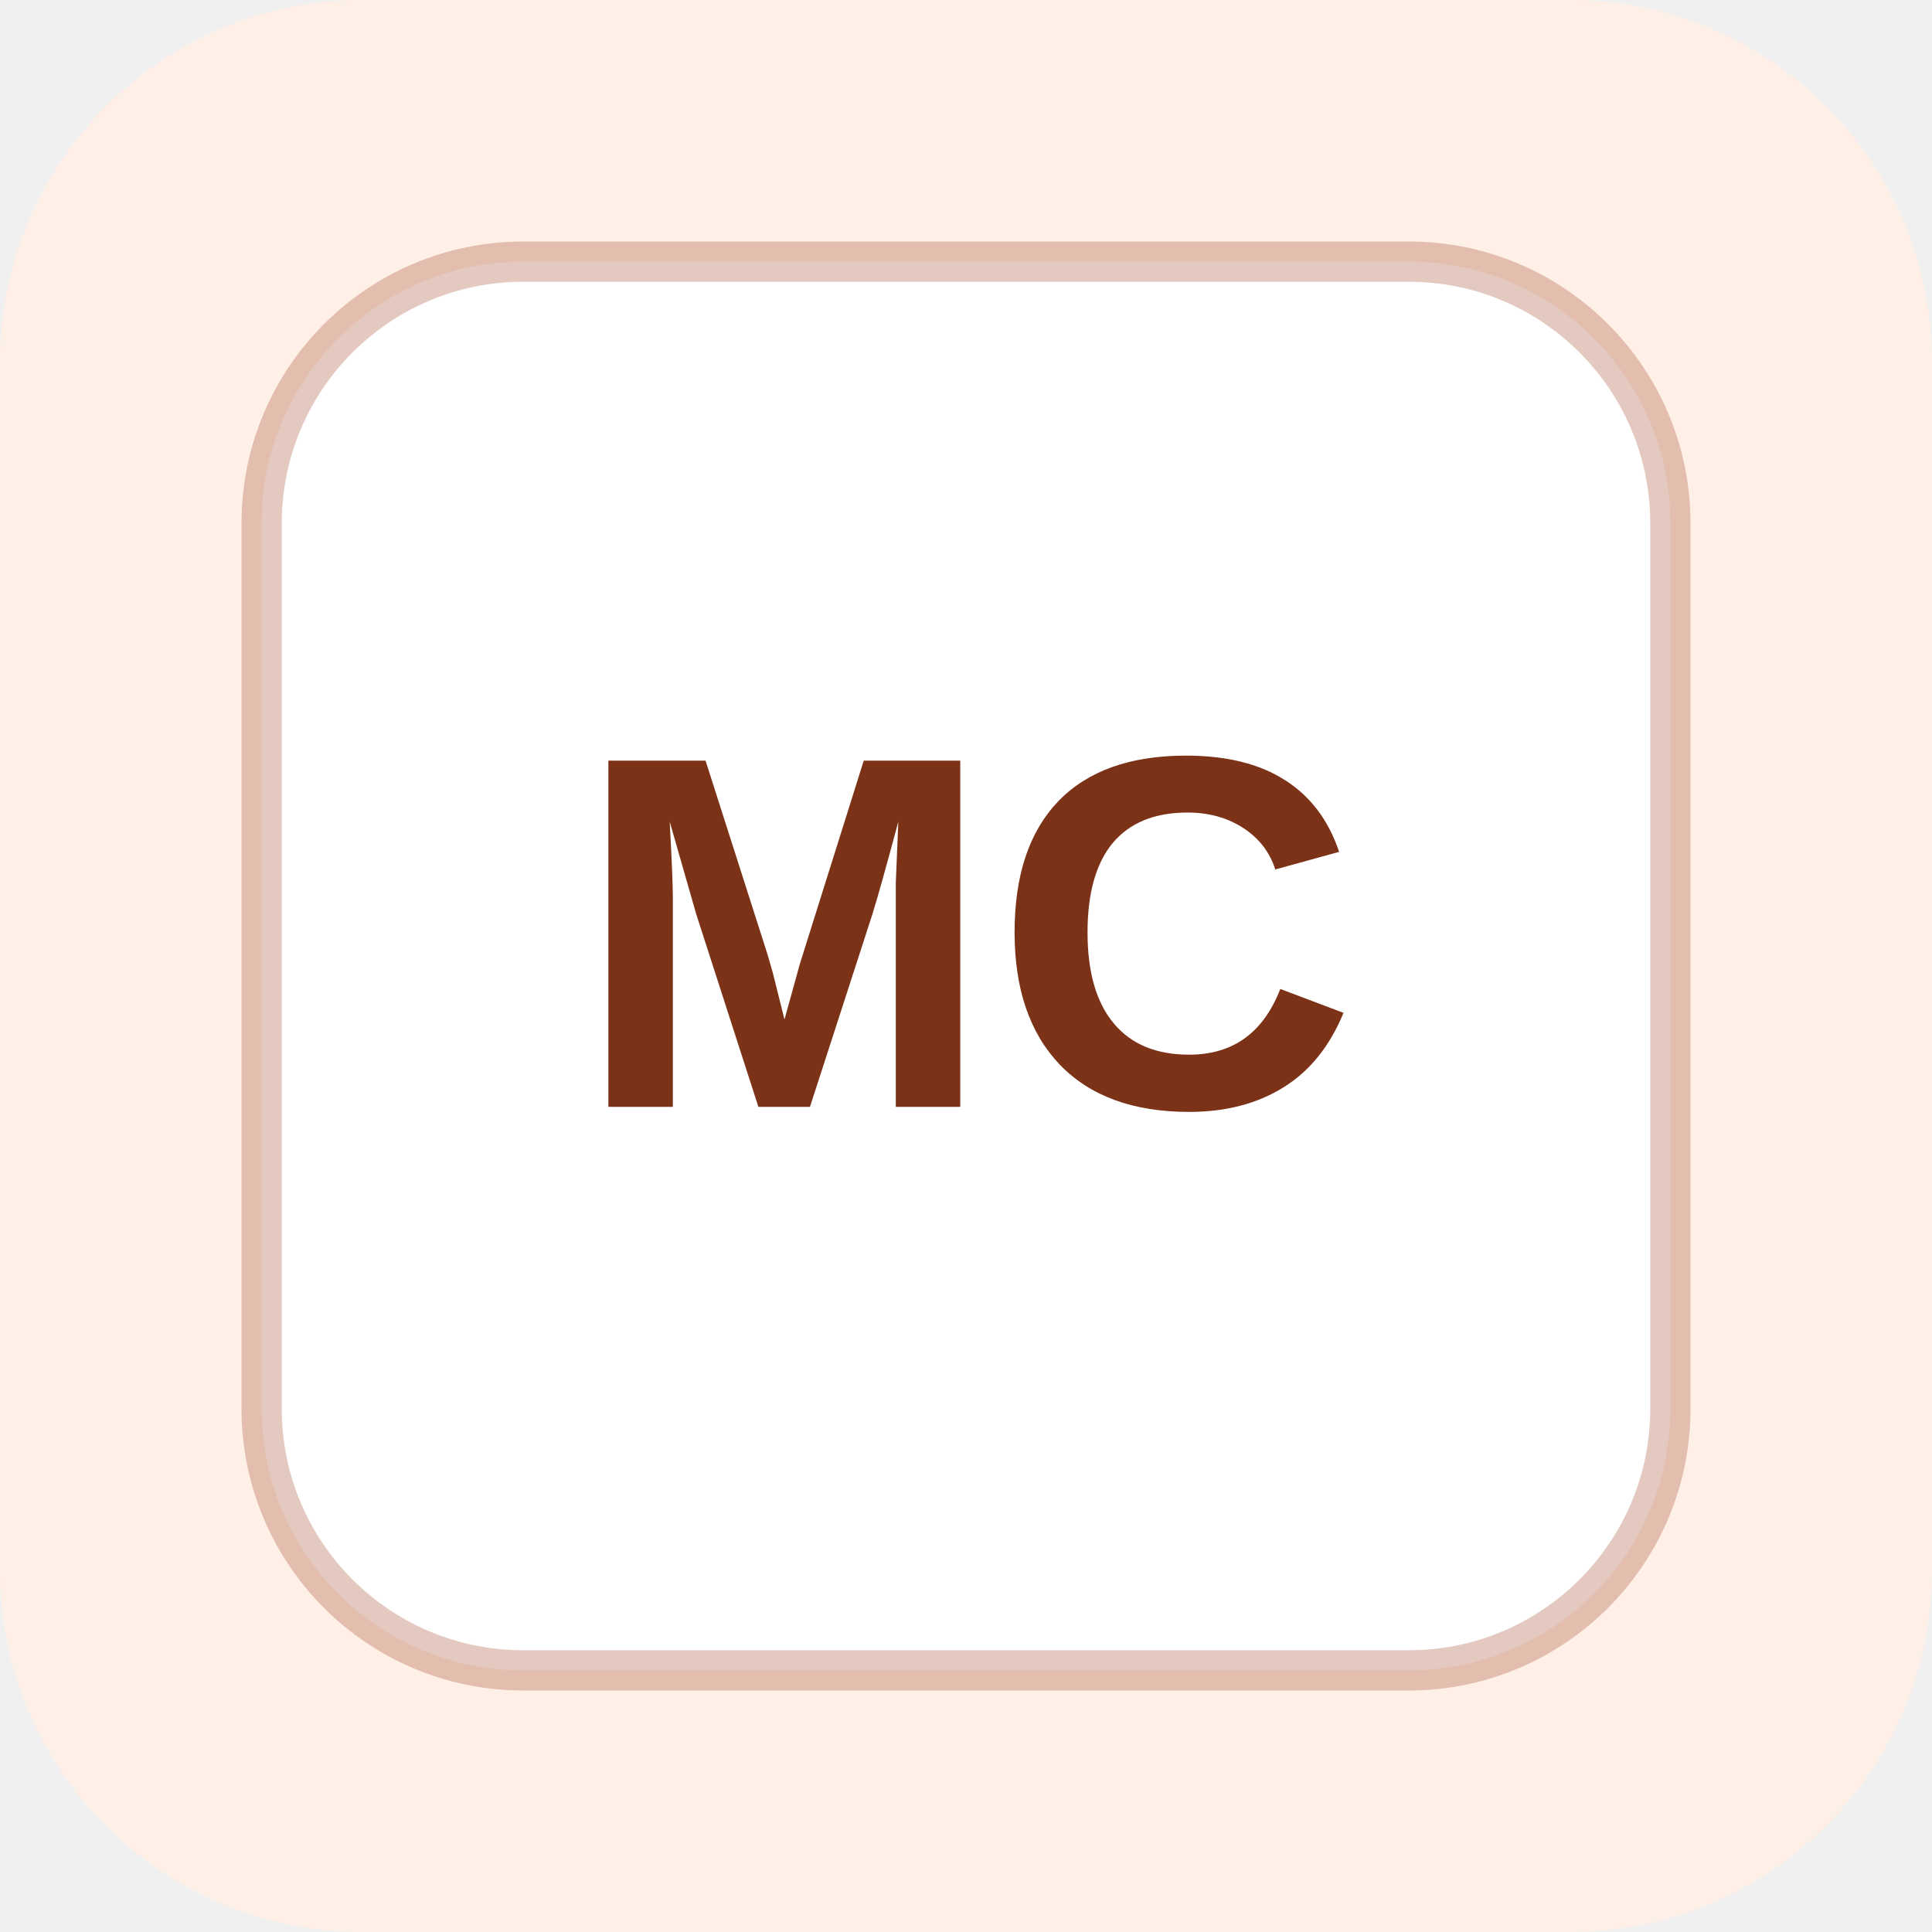
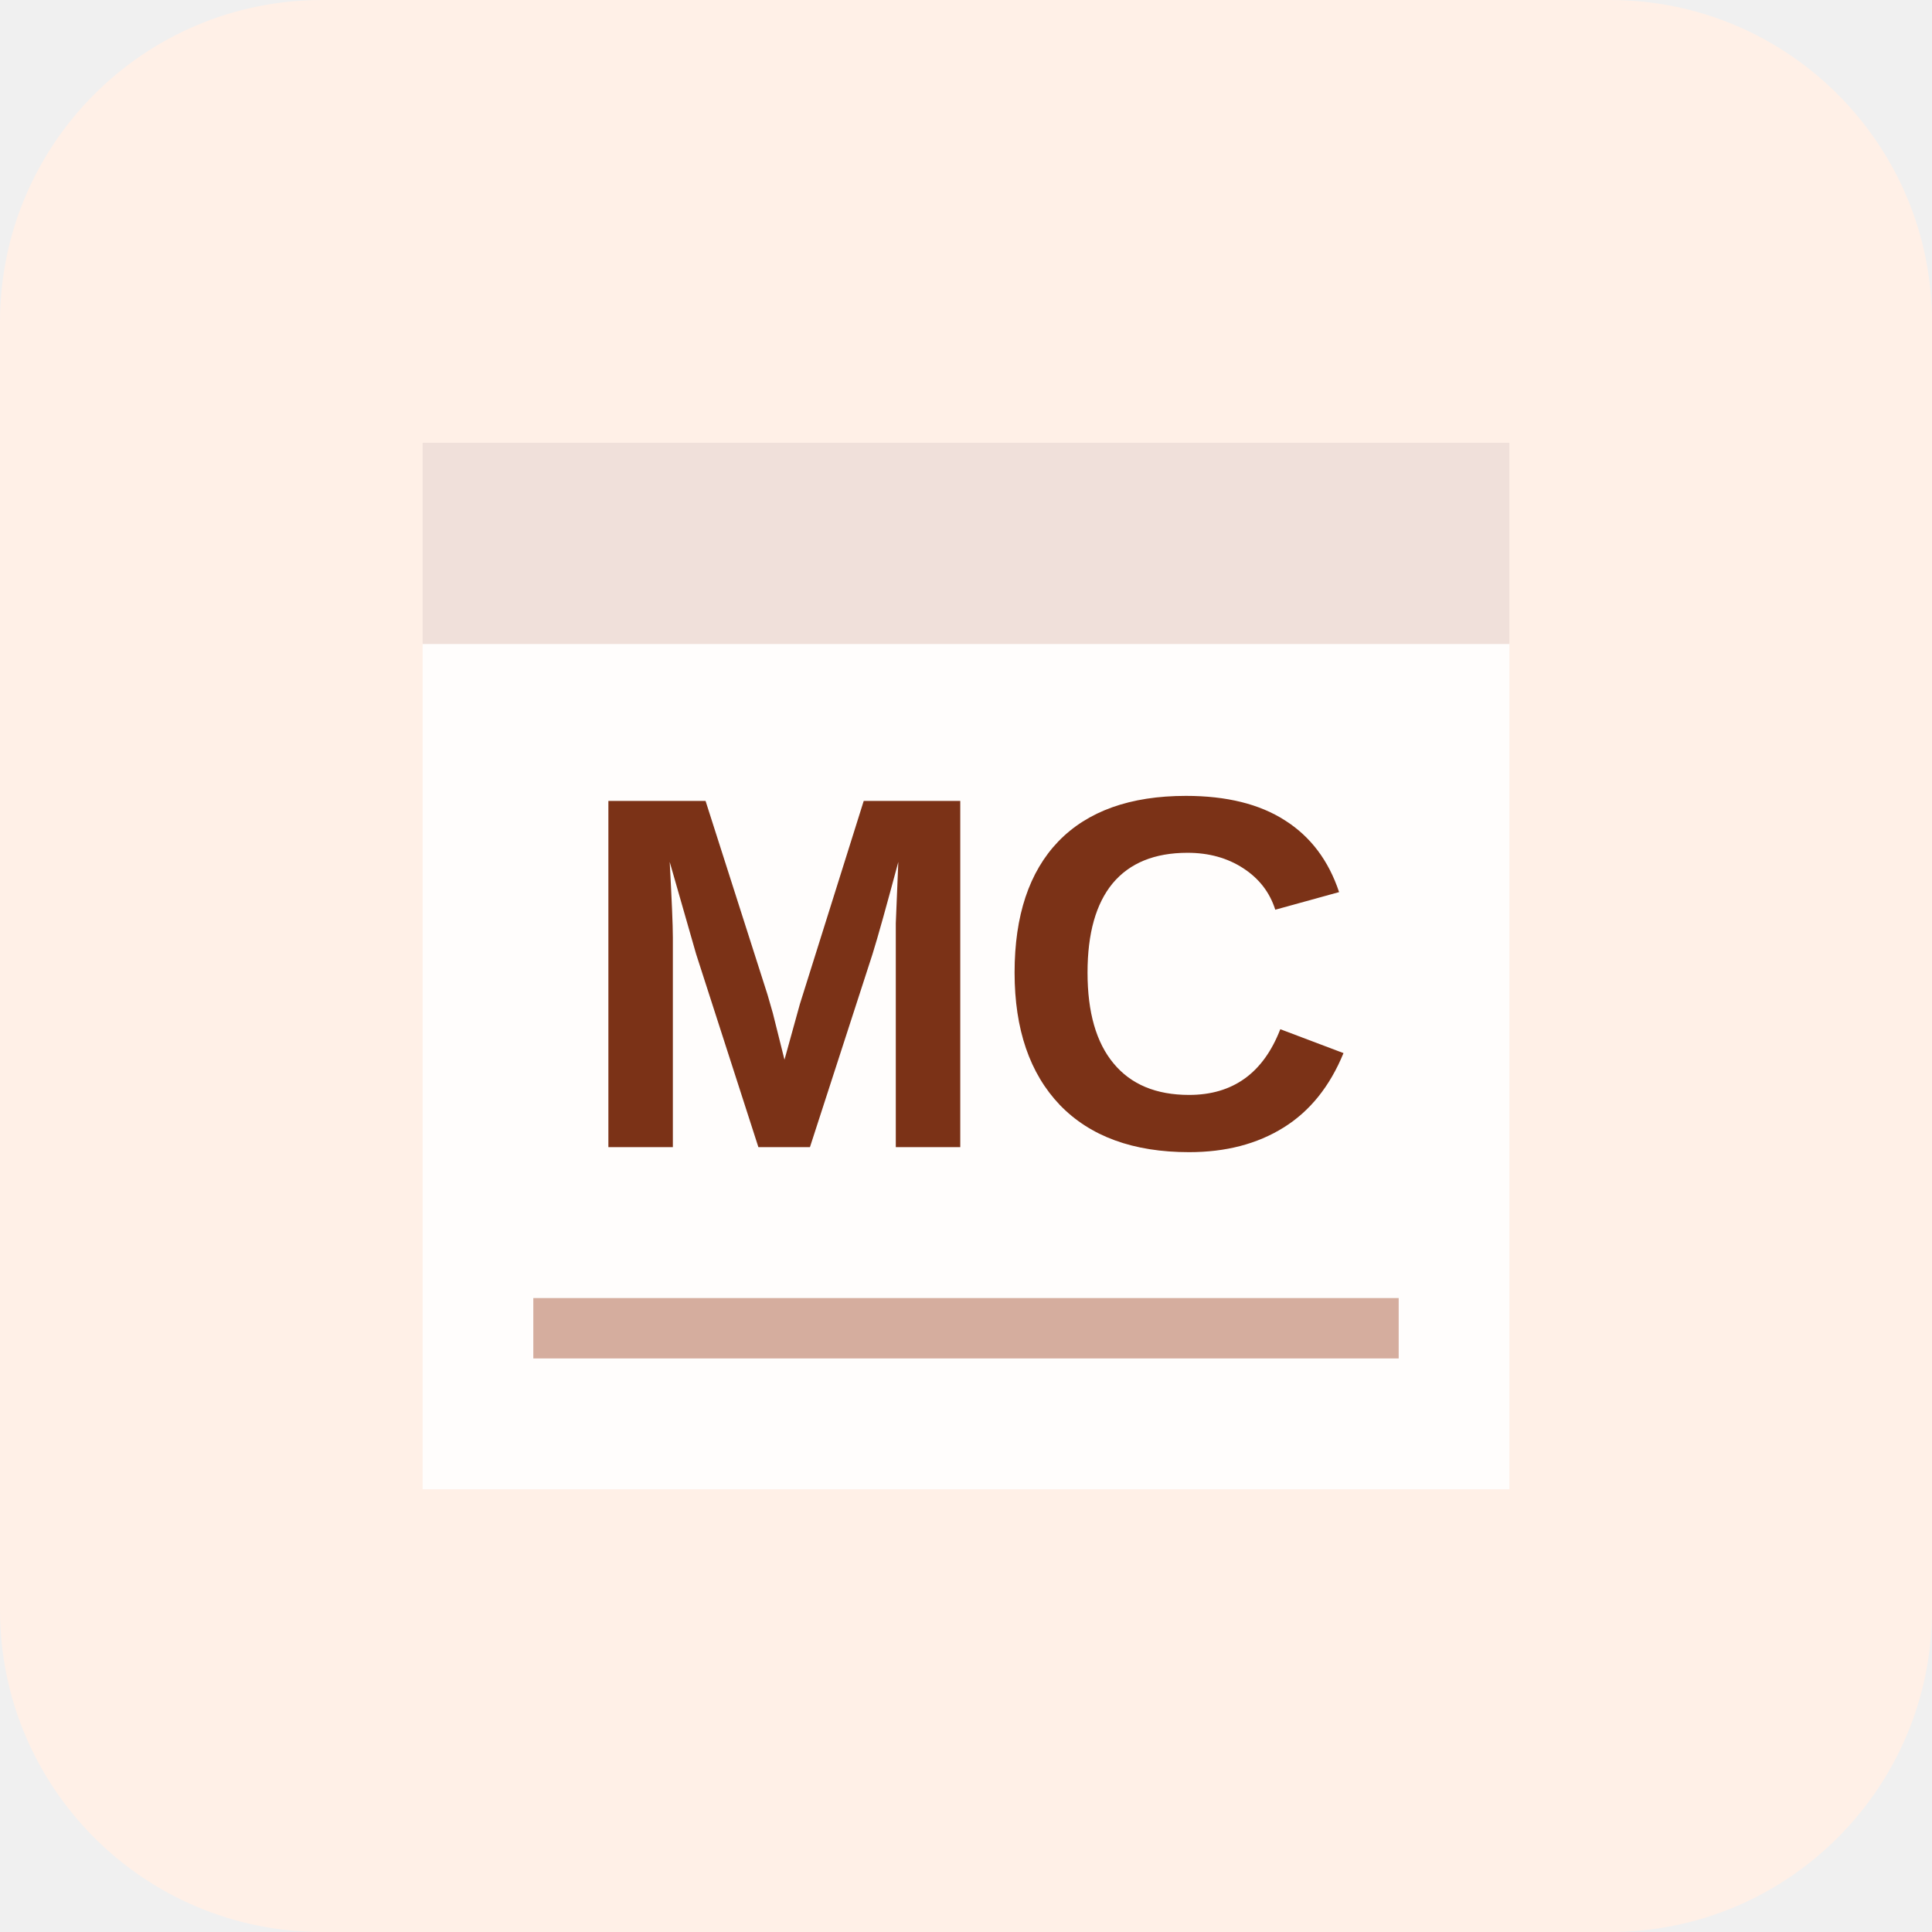
<svg xmlns="http://www.w3.org/2000/svg" width="96" height="96" viewBox="0 0 96 96" role="img" aria-labelledby="title">
-   <rect width="96" height="96" rx="18" fill="#fff0e7" />
-   <rect x="13" y="13" width="70" height="70" rx="13" fill="#ffffff" stroke="#9b3f1d" stroke-opacity="0.28" stroke-width="2" />
-   <text x="48" y="55" fill="#7b3217" font-family="IBM Plex Sans, Arial, sans-serif" font-size="25" font-weight="700" text-anchor="middle" letter-spacing="0">MC</text>
+   <rect width="96" height="96" rx="16" fill="#fff0e7" />
+   <path d="M21 22h54v52H21z" fill="#fff" fill-opacity="0.86" />
+   <path d="M21 22h54v10H21z" fill="#9b3f1d" fill-opacity="0.15" />
+   <path d="M28 66h40" stroke="#9b3f1d" stroke-opacity="0.42" stroke-width="3" stroke-linecap="square" />
+   <text x="48" y="57" fill="#7b3217" font-family="IBM Plex Sans, Arial, sans-serif" font-size="25" font-weight="750" text-anchor="middle" letter-spacing="0">MC</text>
</svg>
